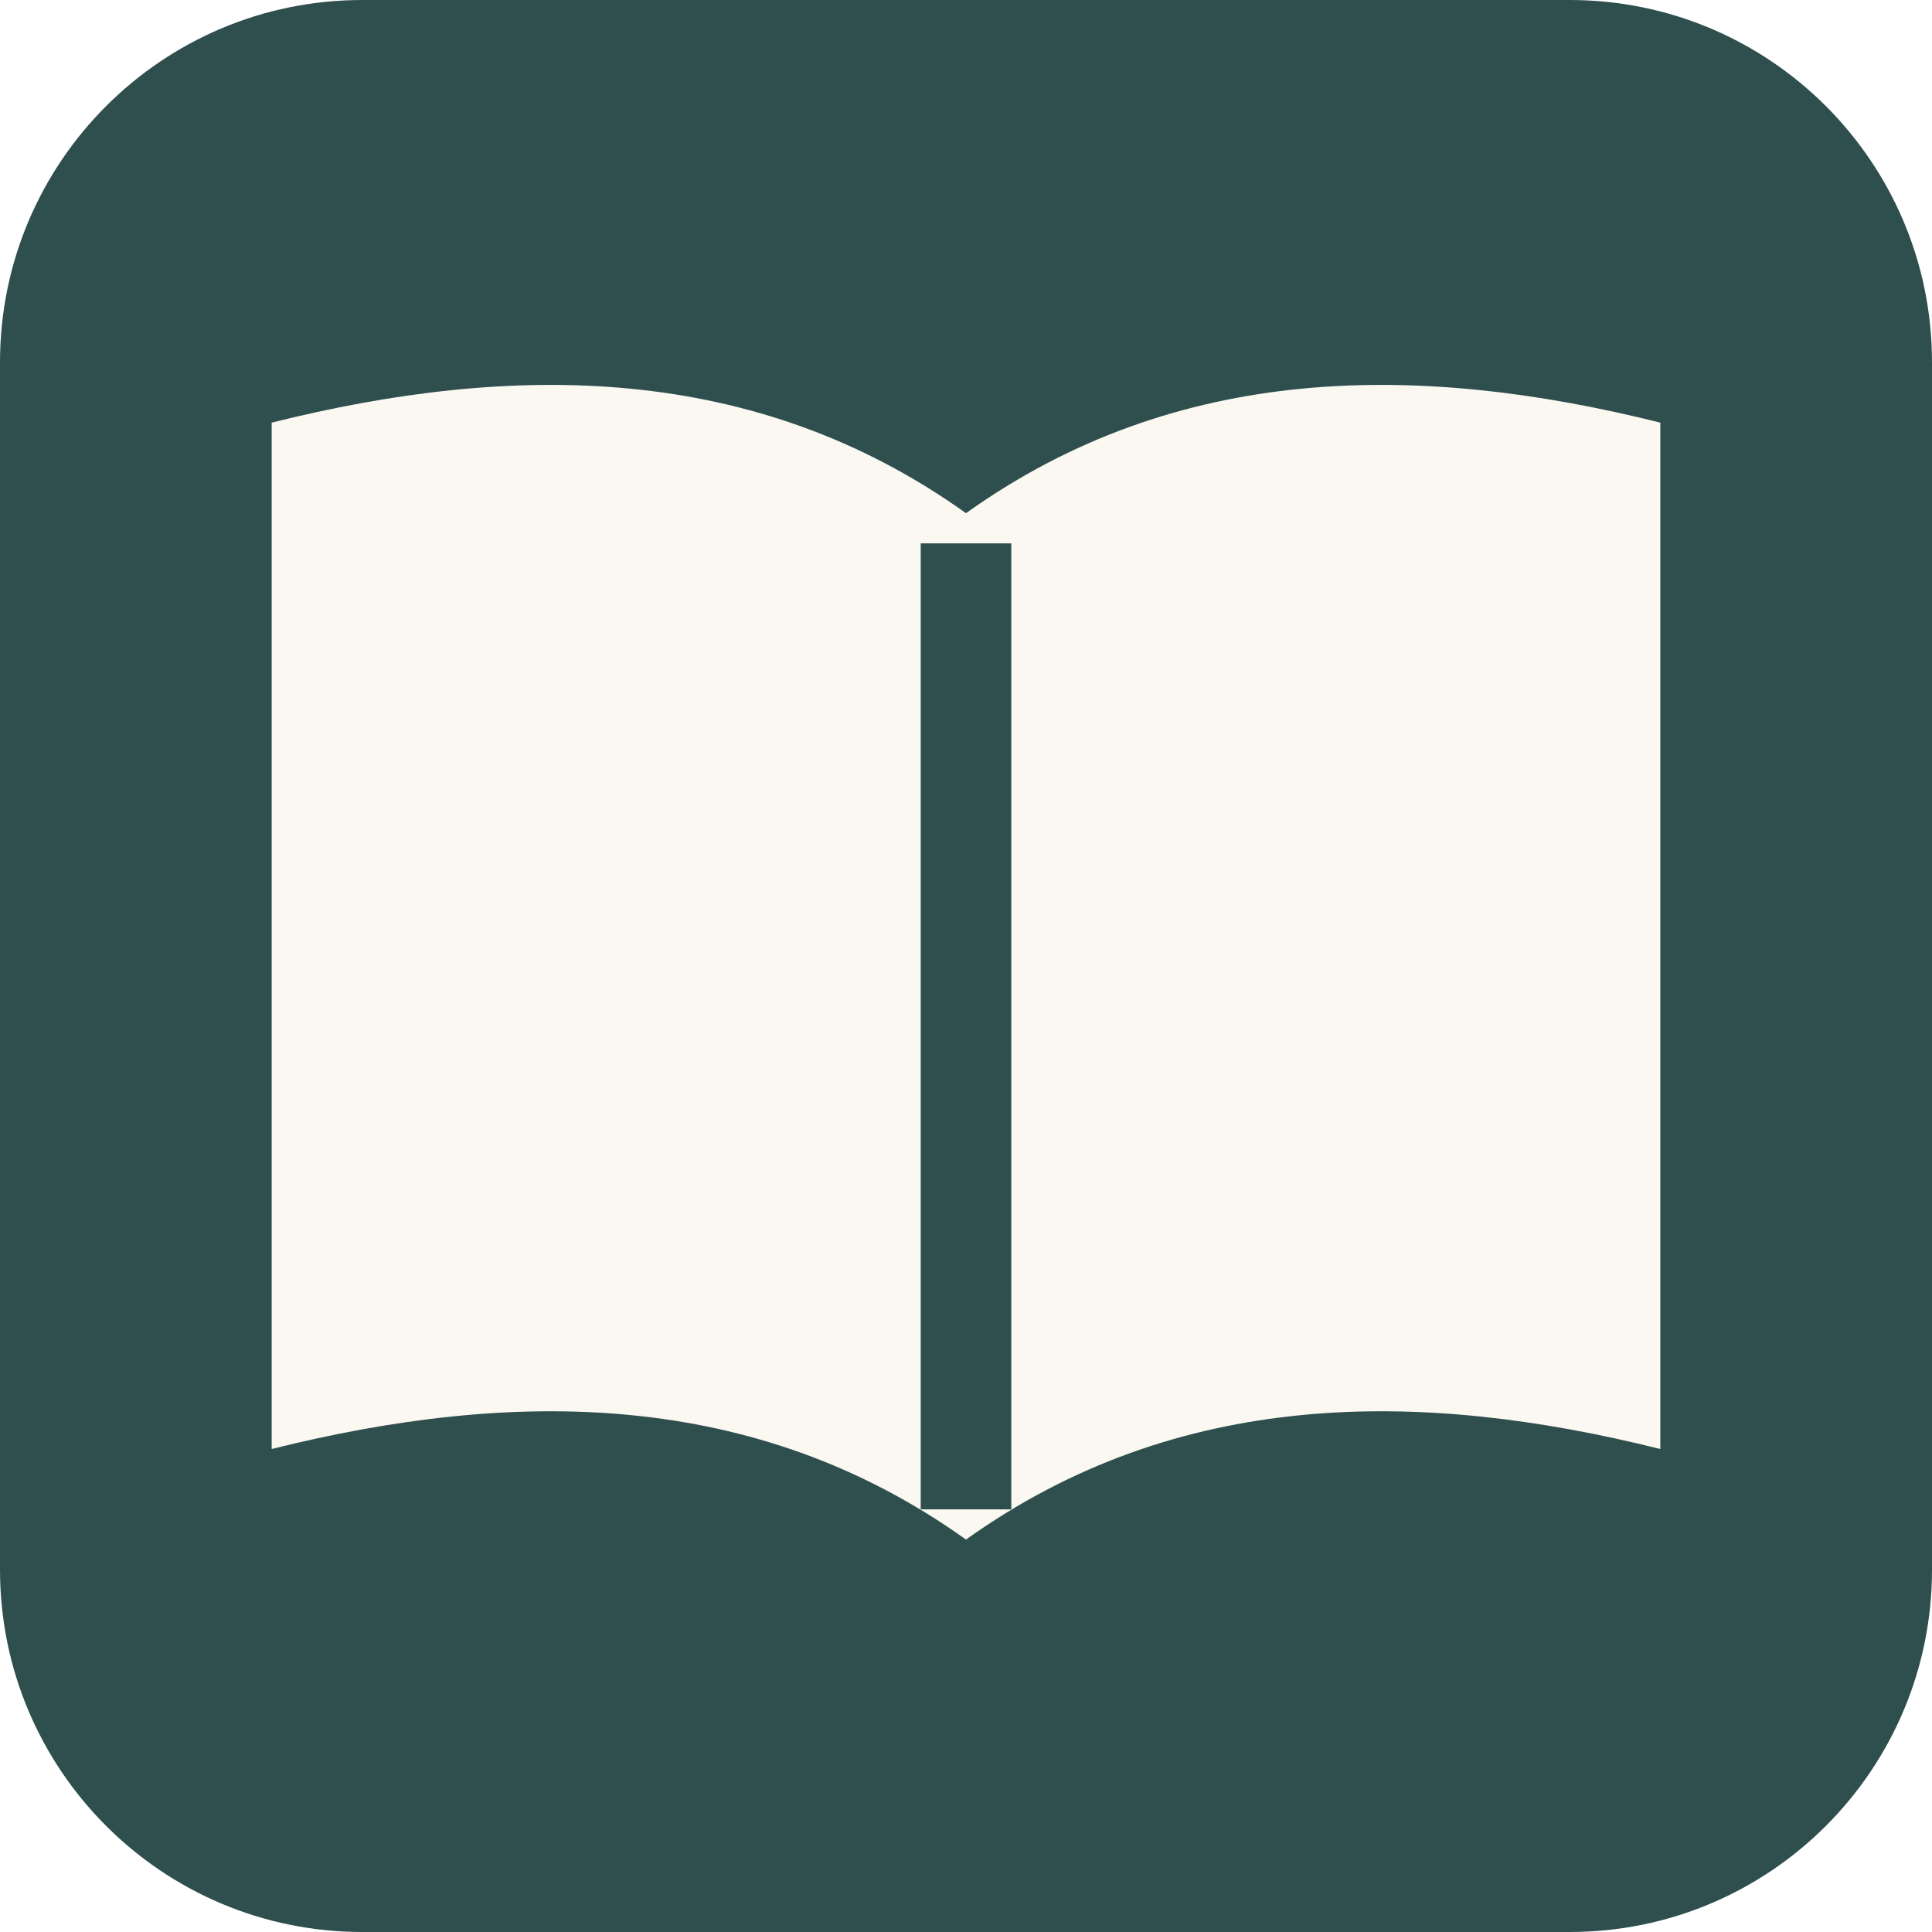
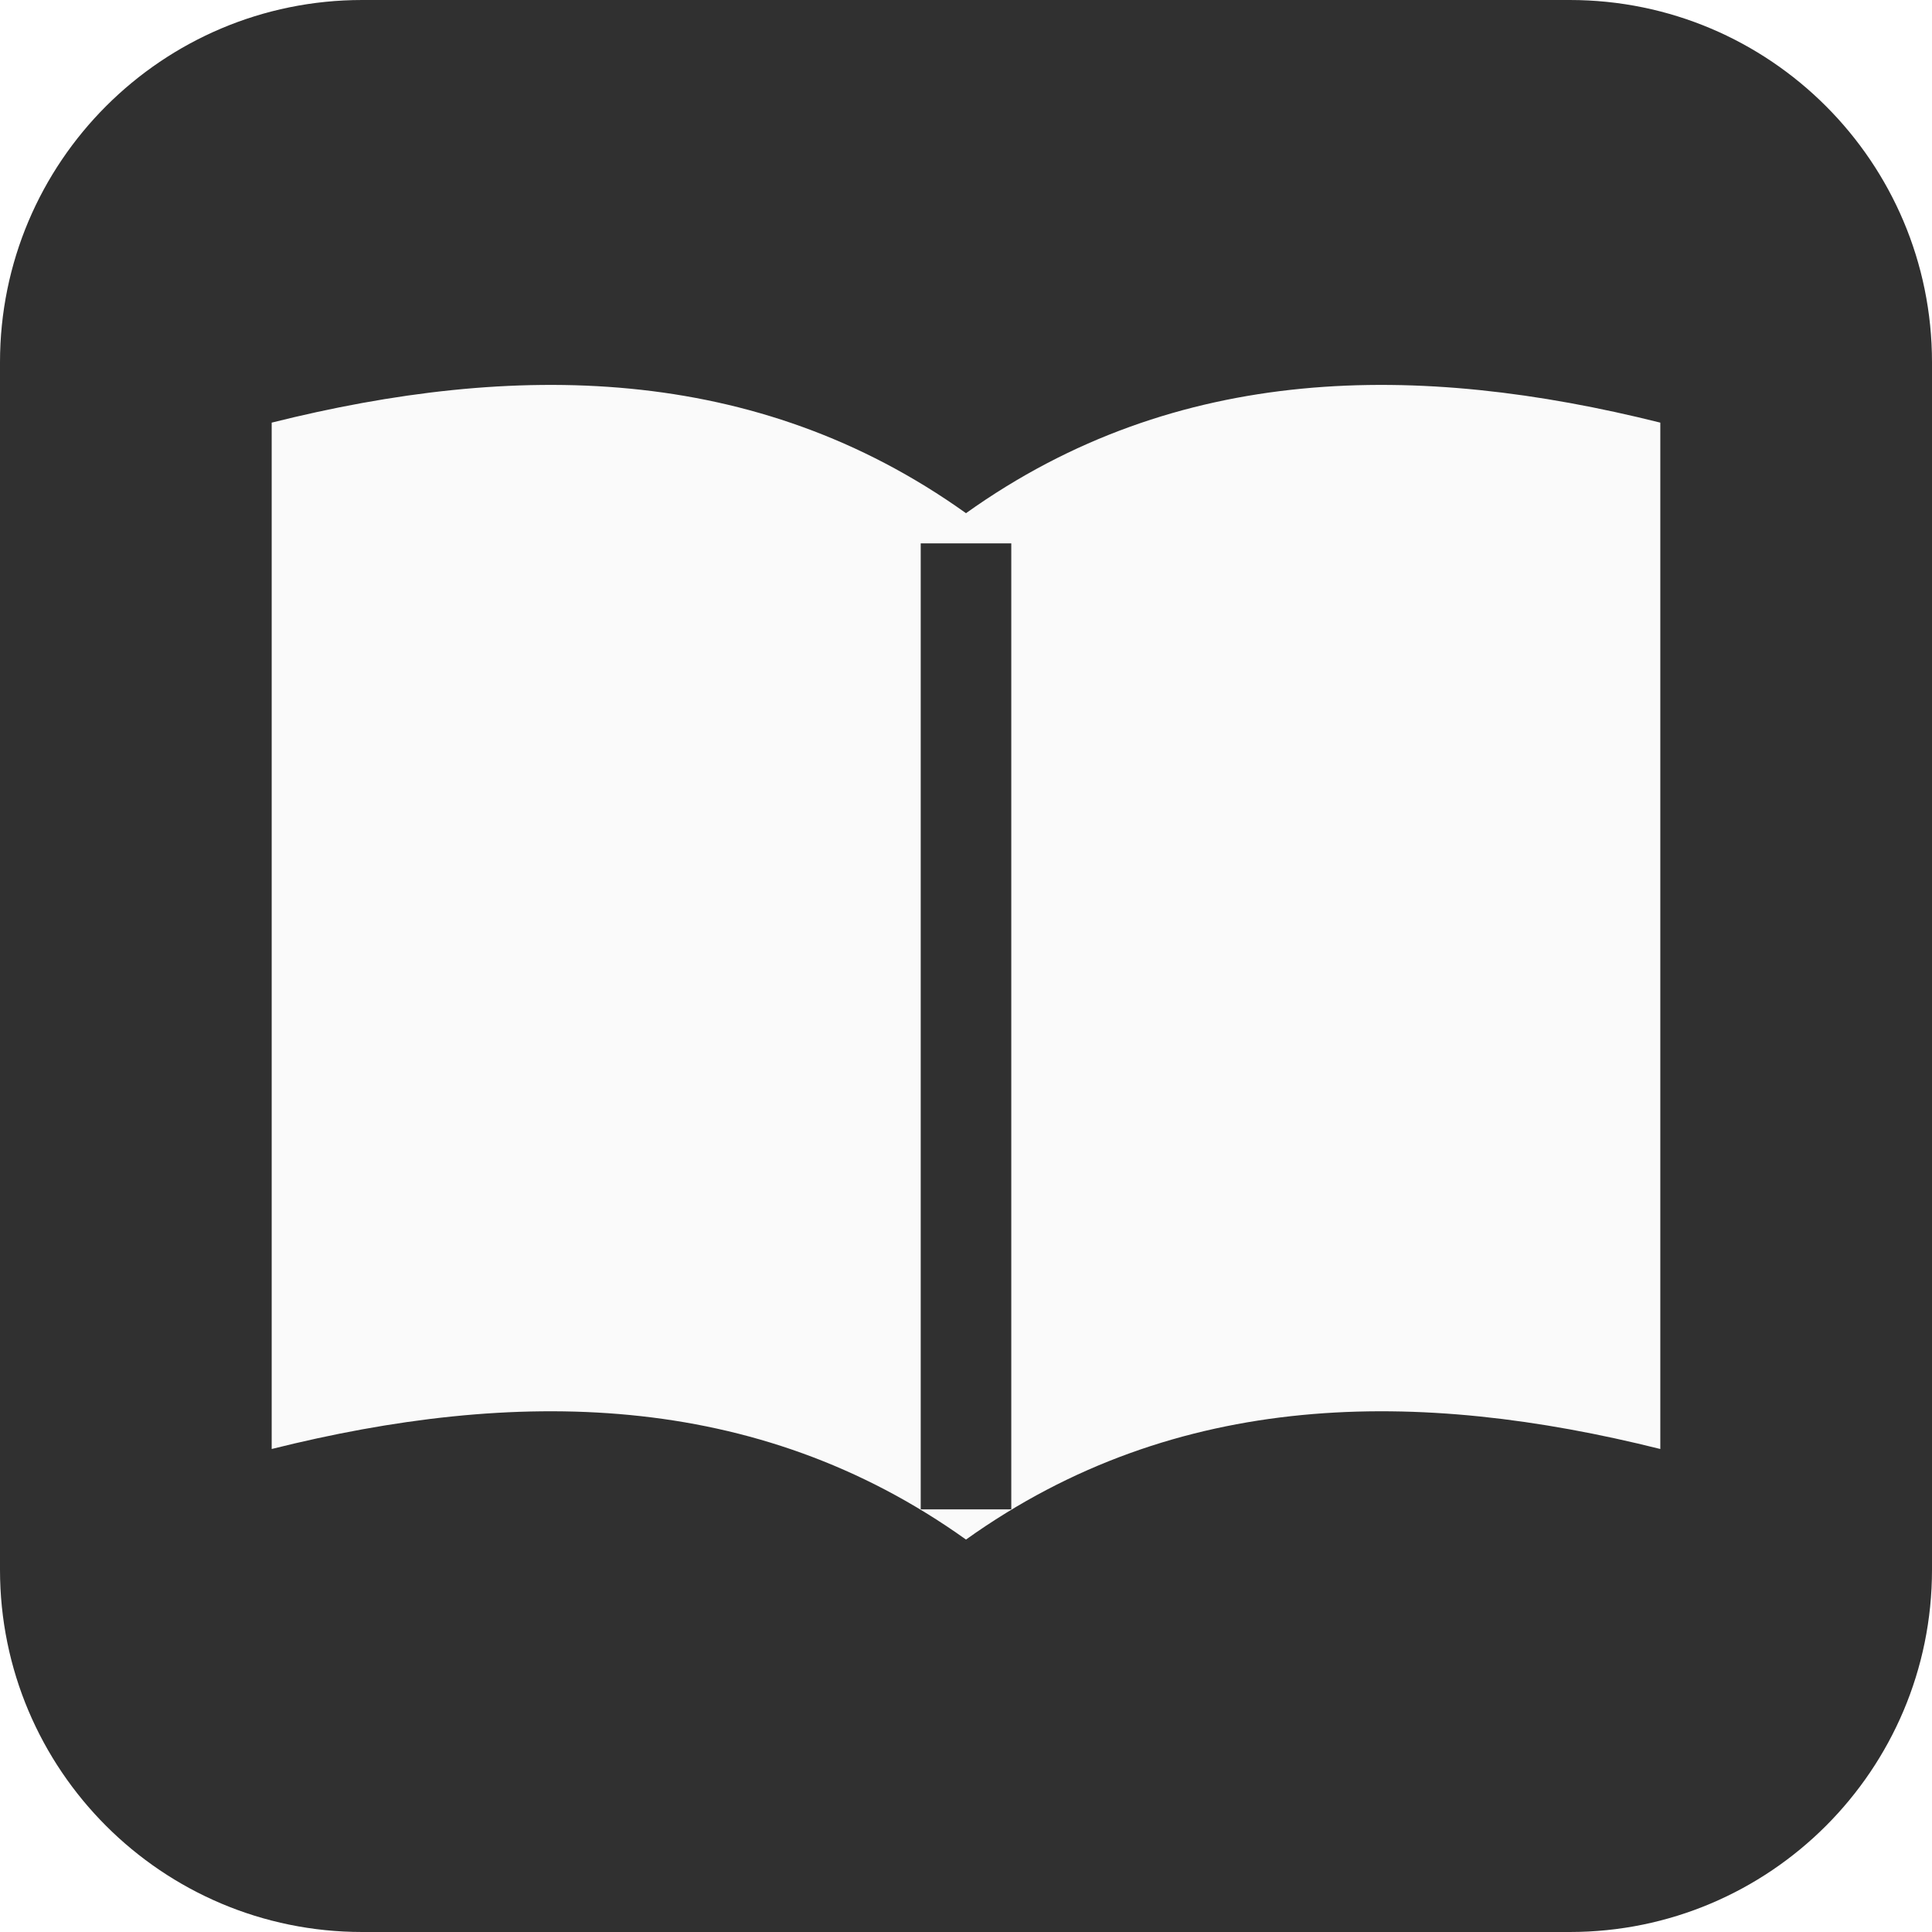
<svg xmlns="http://www.w3.org/2000/svg" viewBox="0 0 64 64">
-   <rect width="64" height="64" rx="12" fill="#2f4f4f" />
-   <path d="M32 17c-7-5-15-5-23-3v34c8-2 16-2 23 3 7-5 15-5 23-3V14c-8-2-16-2-23 3Z" fill="#faf8f0" />
-   <path d="M32 18v32" stroke="#2f4f4f" stroke-width="3" />
+   <rect width="64" height="64" rx="12" fill="#303030" />
+   <path d="M32 17c-7-5-15-5-23-3v34c8-2 16-2 23 3 7-5 15-5 23-3V14c-8-2-16-2-23 3Z" fill="#fafafa" />
+   <path d="M32 18v32" stroke="#303030" stroke-width="3" />
</svg>
